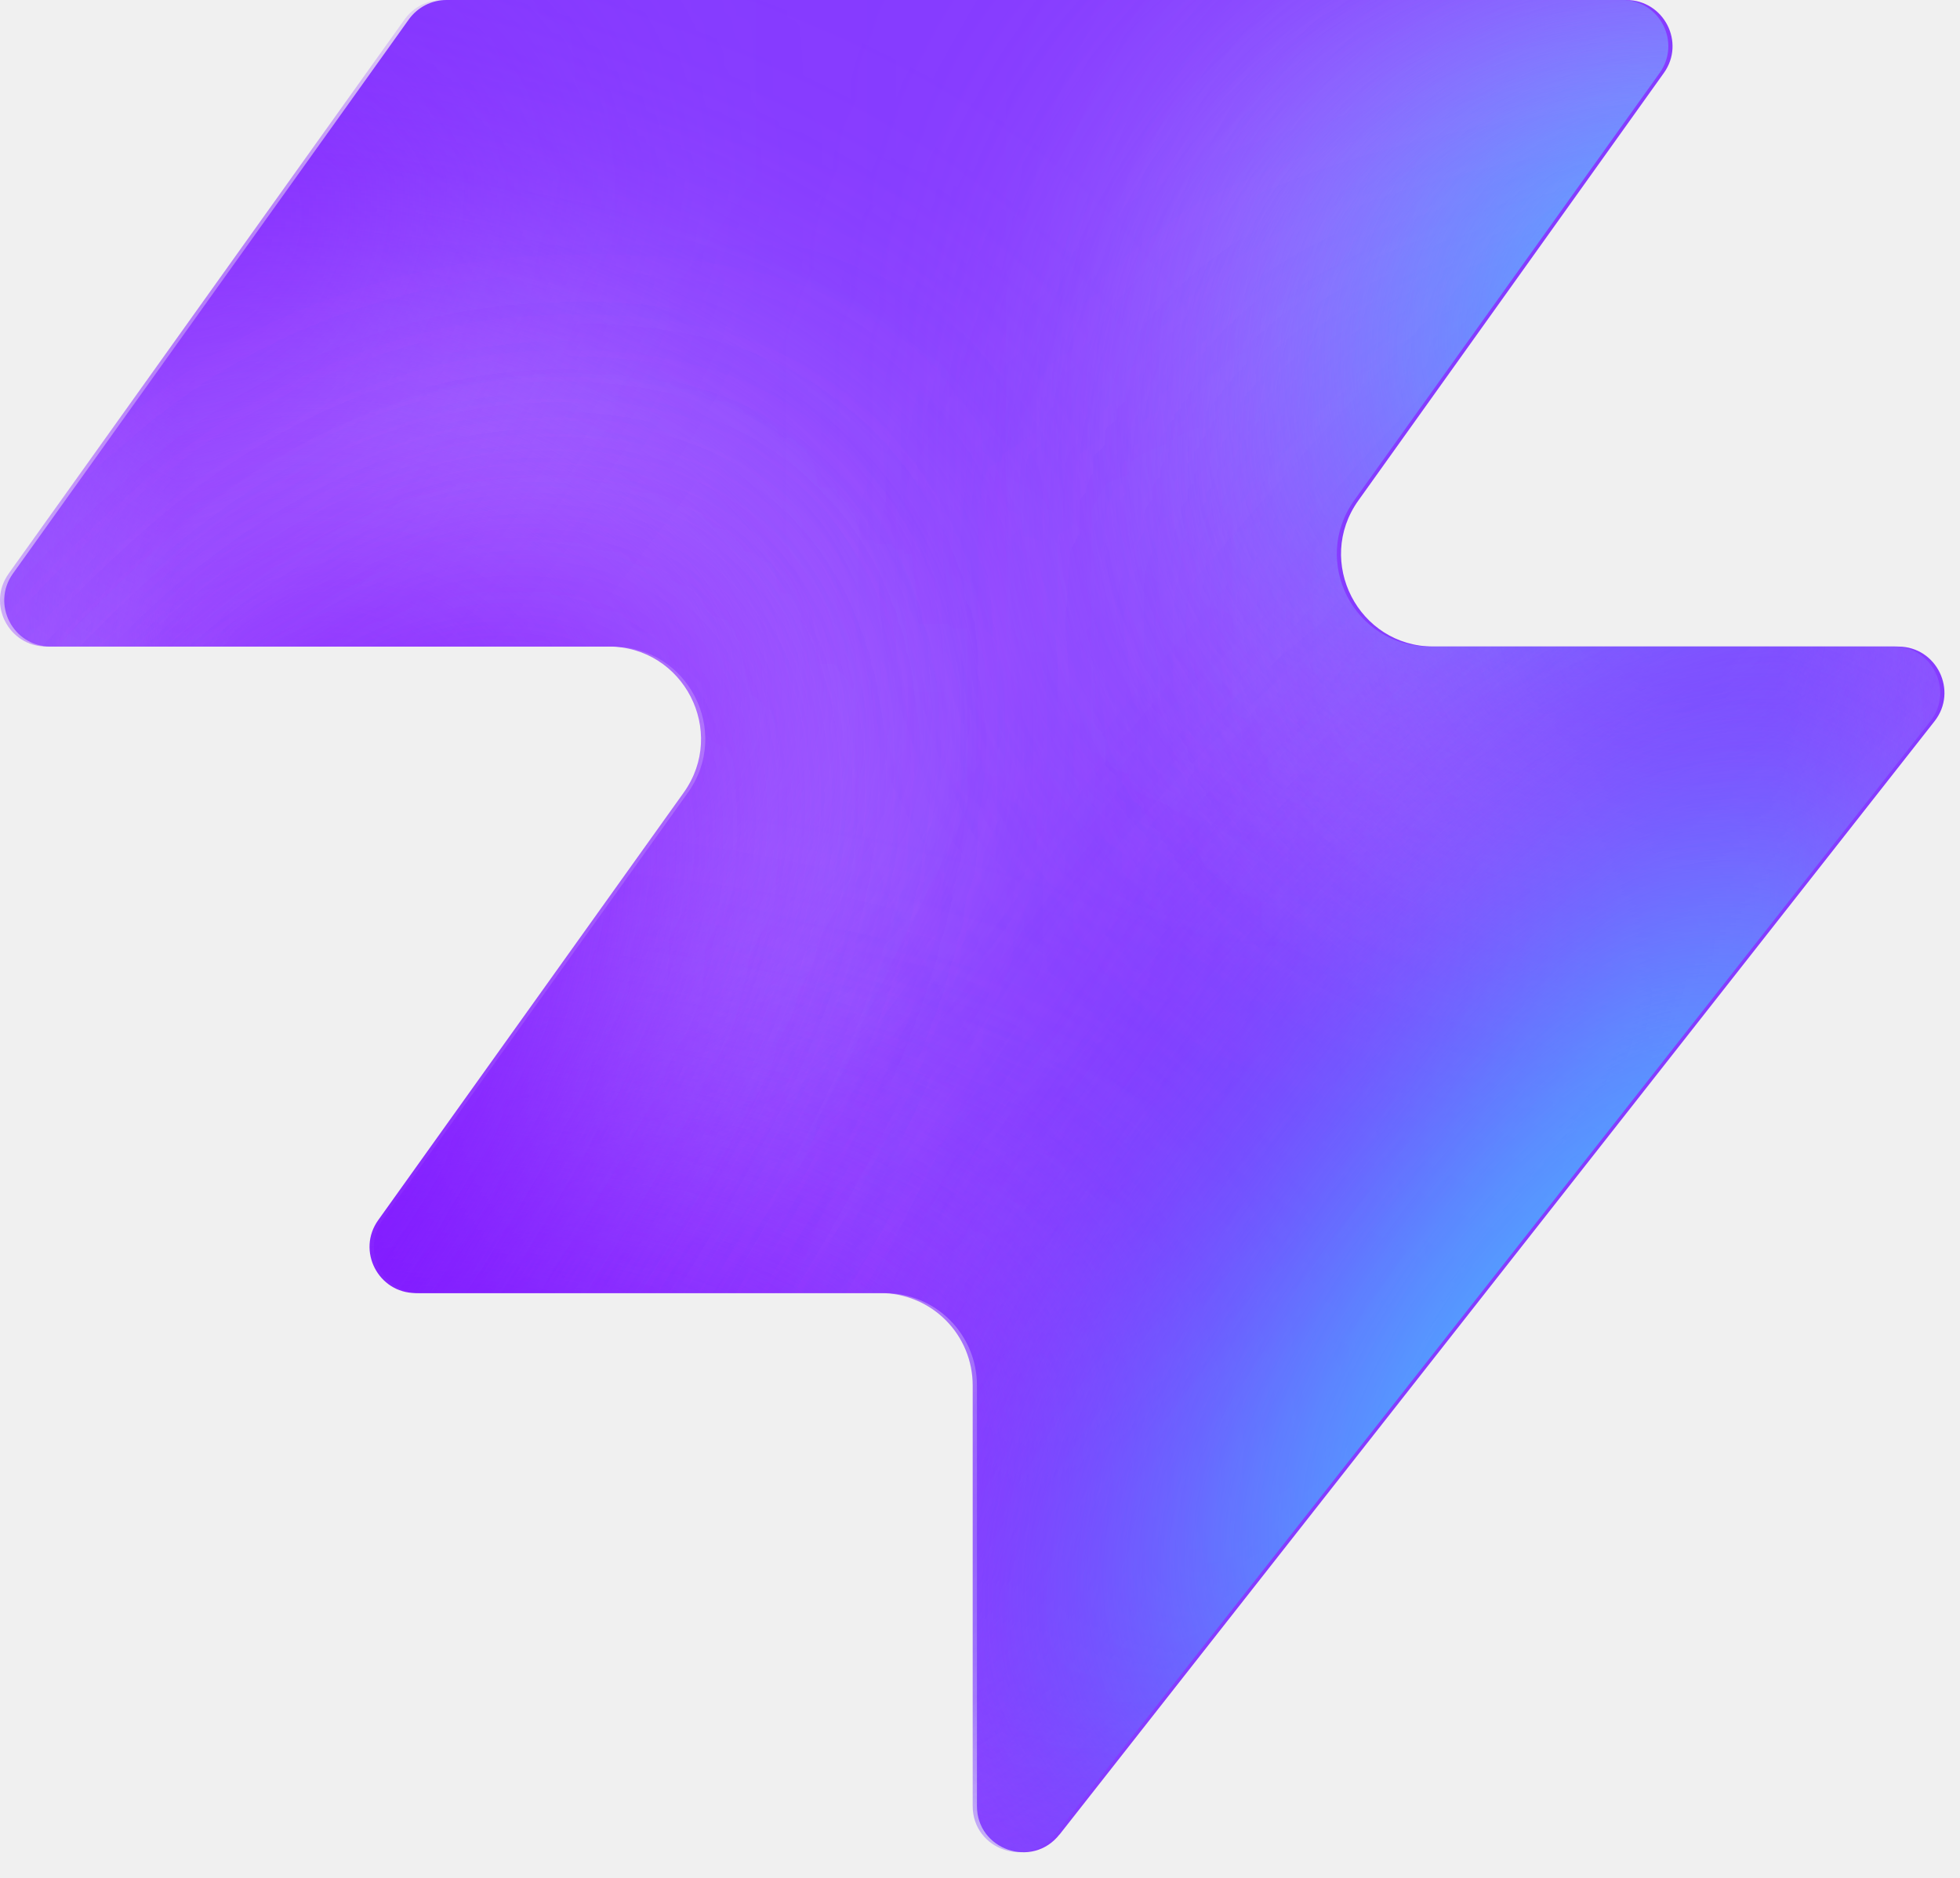
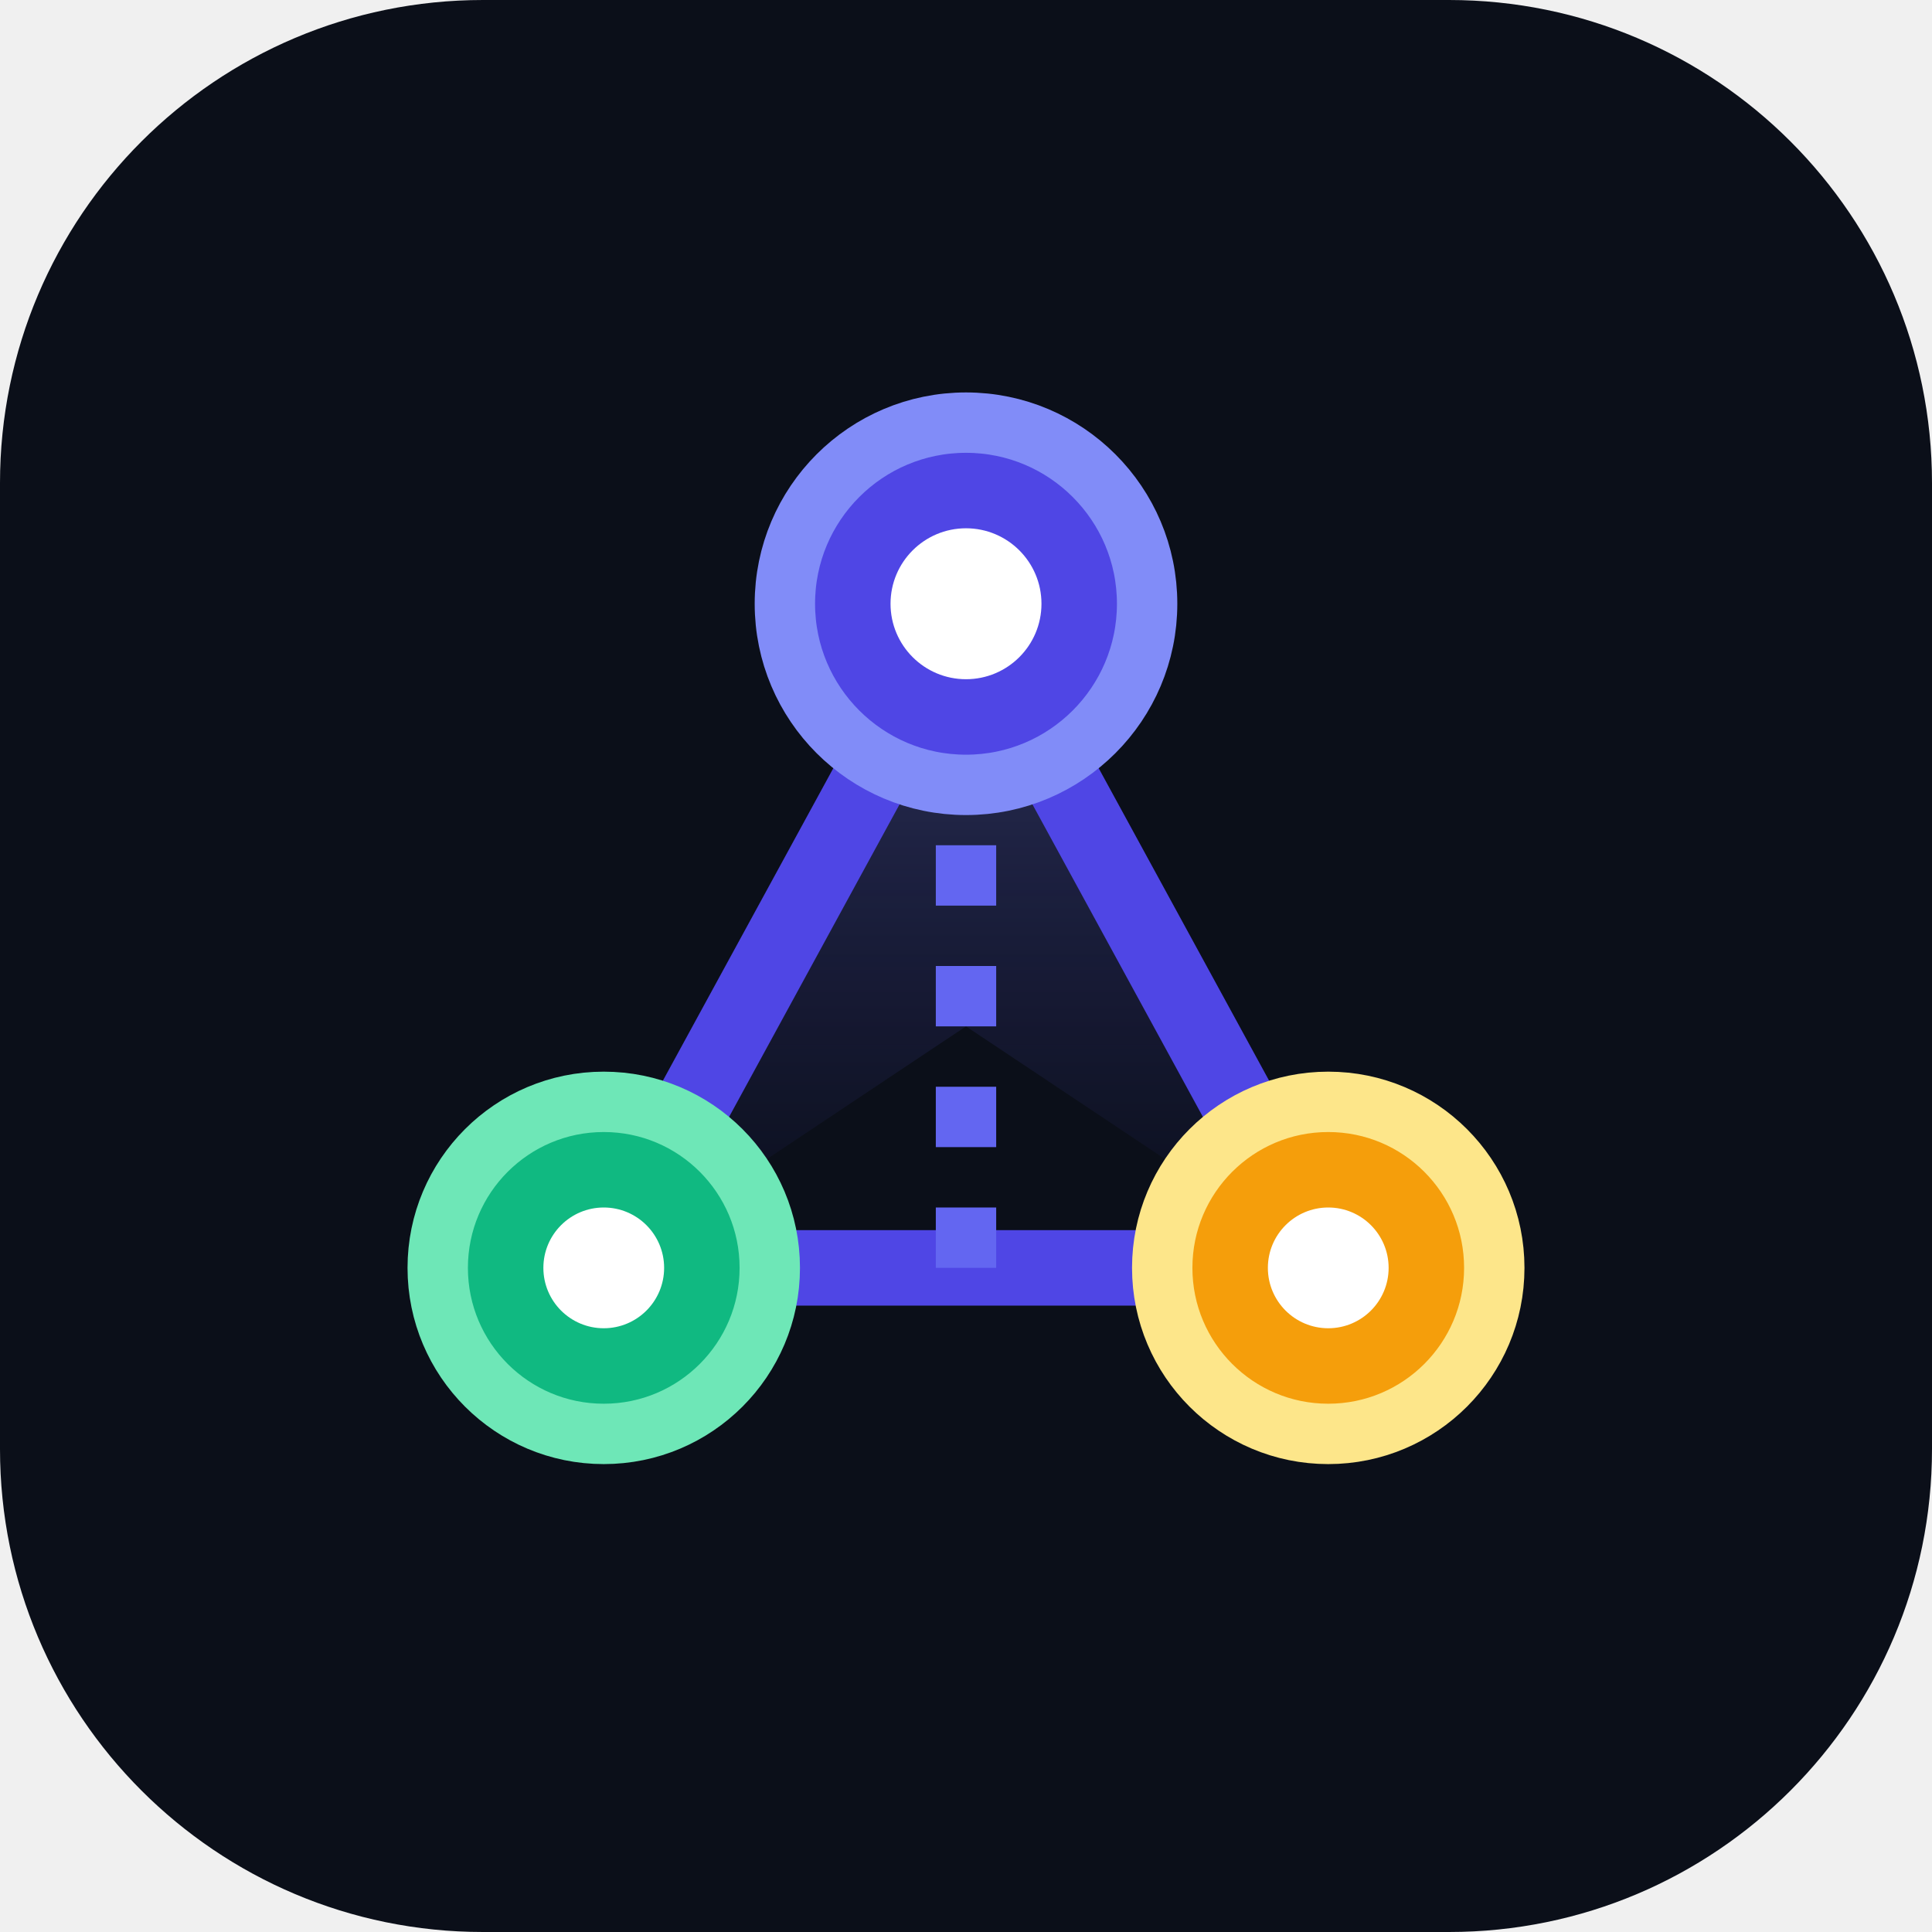
- <svg xmlns="http://www.w3.org/2000/svg" width="48" height="46" fill="none" viewBox="0 0 48 46">
-   <path fill="#863bff" d="M25.946 44.938c-.664.845-2.021.375-2.021-.698V33.937a2.26 2.26 0 0 0-2.262-2.262H10.287c-.92 0-1.456-1.04-.92-1.788l7.48-10.471c1.07-1.497 0-3.578-1.842-3.578H1.237c-.92 0-1.456-1.04-.92-1.788L10.013.474c.214-.297.556-.474.92-.474h28.894c.92 0 1.456 1.04.92 1.788l-7.48 10.471c-1.07 1.498 0 3.579 1.842 3.579h11.377c.943 0 1.473 1.088.89 1.83L25.947 44.94z" style="fill:#863bff;fill:color(display-p3 .525 .23 1);fill-opacity:1" />
-   <mask id="a" width="48" height="46" x="0" y="0" maskUnits="userSpaceOnUse" style="mask-type:alpha">
-     <path fill="#000" d="M25.842 44.938c-.664.844-2.021.375-2.021-.698V33.937a2.26 2.26 0 0 0-2.262-2.262H10.183c-.92 0-1.456-1.04-.92-1.788l7.48-10.471c1.07-1.498 0-3.579-1.842-3.579H1.133c-.92 0-1.456-1.04-.92-1.787L9.91.473c.214-.297.556-.474.92-.474h28.894c.92 0 1.456 1.04.92 1.788l-7.48 10.471c-1.07 1.498 0 3.578 1.842 3.578h11.377c.943 0 1.473 1.088.89 1.832L25.843 44.94z" style="fill:#000;fill-opacity:1" />
-   </mask>
-   <g mask="url(#a)">
-     <g filter="url(#b)">
-       <ellipse cx="5.508" cy="14.704" fill="#ede6ff" rx="5.508" ry="14.704" style="fill:#ede6ff;fill:color(display-p3 .927 .903 1);fill-opacity:1" transform="matrix(.00324 1 1 -.00324 -4.47 31.516)" />
-     </g>
-     <g filter="url(#c)">
-       <ellipse cx="10.399" cy="29.851" fill="#ede6ff" rx="10.399" ry="29.851" style="fill:#ede6ff;fill:color(display-p3 .927 .903 1);fill-opacity:1" transform="matrix(.00324 1 1 -.00324 -39.328 7.883)" />
-     </g>
-     <g filter="url(#d)">
-       <ellipse cx="5.508" cy="30.487" fill="#7e14ff" rx="5.508" ry="30.487" style="fill:#7e14ff;fill:color(display-p3 .492 .077 1);fill-opacity:1" transform="rotate(89.814 -25.913 -14.639)scale(1 -1)" />
-     </g>
-     <g filter="url(#e)">
-       <ellipse cx="5.508" cy="30.599" fill="#7e14ff" rx="5.508" ry="30.599" style="fill:#7e14ff;fill:color(display-p3 .492 .077 1);fill-opacity:1" transform="rotate(89.814 -32.644 -3.334)scale(1 -1)" />
-     </g>
-     <g filter="url(#f)">
-       <ellipse cx="5.508" cy="30.599" fill="#7e14ff" rx="5.508" ry="30.599" style="fill:#7e14ff;fill:color(display-p3 .492 .077 1);fill-opacity:1" transform="matrix(.00324 1 1 -.00324 -34.34 30.47)" />
-     </g>
-     <g filter="url(#g)">
-       <ellipse cx="14.072" cy="22.078" fill="#ede6ff" rx="14.072" ry="22.078" style="fill:#ede6ff;fill:color(display-p3 .927 .903 1);fill-opacity:1" transform="rotate(93.35 24.506 48.493)scale(-1 1)" />
-     </g>
-     <g filter="url(#h)">
-       <ellipse cx="3.47" cy="21.501" fill="#7e14ff" rx="3.47" ry="21.501" style="fill:#7e14ff;fill:color(display-p3 .492 .077 1);fill-opacity:1" transform="rotate(89.009 28.708 47.59)scale(-1 1)" />
-     </g>
-     <g filter="url(#i)">
-       <ellipse cx="3.47" cy="21.501" fill="#7e14ff" rx="3.47" ry="21.501" style="fill:#7e14ff;fill:color(display-p3 .492 .077 1);fill-opacity:1" transform="rotate(89.009 28.708 47.59)scale(-1 1)" />
-     </g>
-     <g filter="url(#j)">
-       <ellipse cx=".387" cy="8.972" fill="#7e14ff" rx="4.407" ry="29.108" style="fill:#7e14ff;fill:color(display-p3 .492 .077 1);fill-opacity:1" transform="rotate(39.51 .387 8.972)" />
-     </g>
-     <g filter="url(#k)">
-       <ellipse cx="47.523" cy="-6.092" fill="#7e14ff" rx="4.407" ry="29.108" style="fill:#7e14ff;fill:color(display-p3 .492 .077 1);fill-opacity:1" transform="rotate(37.892 47.523 -6.092)" />
-     </g>
-     <g filter="url(#l)">
-       <ellipse cx="41.412" cy="6.333" fill="#47bfff" rx="5.971" ry="9.665" style="fill:#47bfff;fill:color(display-p3 .28 .748 1);fill-opacity:1" transform="rotate(37.892 41.412 6.333)" />
-     </g>
-     <g filter="url(#m)">
-       <ellipse cx="-1.879" cy="38.332" fill="#7e14ff" rx="4.407" ry="29.108" style="fill:#7e14ff;fill:color(display-p3 .492 .077 1);fill-opacity:1" transform="rotate(37.892 -1.88 38.332)" />
-     </g>
-     <g filter="url(#n)">
-       <ellipse cx="-1.879" cy="38.332" fill="#7e14ff" rx="4.407" ry="29.108" style="fill:#7e14ff;fill:color(display-p3 .492 .077 1);fill-opacity:1" transform="rotate(37.892 -1.88 38.332)" />
-     </g>
-     <g filter="url(#o)">
-       <ellipse cx="35.651" cy="29.907" fill="#7e14ff" rx="4.407" ry="29.108" style="fill:#7e14ff;fill:color(display-p3 .492 .077 1);fill-opacity:1" transform="rotate(37.892 35.651 29.907)" />
-     </g>
-     <g filter="url(#p)">
-       <ellipse cx="38.418" cy="32.4" fill="#47bfff" rx="5.971" ry="15.297" style="fill:#47bfff;fill:color(display-p3 .28 .748 1);fill-opacity:1" transform="rotate(37.892 38.418 32.4)" />
-     </g>
-   </g>
+ <svg xmlns="http://www.w3.org/2000/svg" viewBox="0 0 64 64" fill="none">
+   <rect width="64" height="64" rx="16" fill="#0B0F19" />
+   <path d="M20 42L32 20L44 42L32 34Z" fill="url(#grad1)" opacity="0.3" />
+   <line x1="20" y1="42" x2="32" y2="20" stroke="#4F46E5" stroke-width="2.5" stroke-linecap="round" />
+   <line x1="32" y1="20" x2="44" y2="42" stroke="#4F46E5" stroke-width="2.5" stroke-linecap="round" />
+   <line x1="20" y1="42" x2="44" y2="42" stroke="#4F46E5" stroke-width="2.5" stroke-linecap="round" />
+   <line x1="32" y1="20" x2="32" y2="42" stroke="#6366F1" stroke-width="2" stroke-dasharray="2 2" />
+   <circle cx="32" cy="20" r="6" fill="#4F46E5" stroke="#818CF8" stroke-width="2" />
+   <circle cx="32" cy="20" r="2.5" fill="#FFFFFF" />
+   <circle cx="20" cy="42" r="5.5" fill="#10B981" stroke="#6EE7B7" stroke-width="2" />
+   <circle cx="20" cy="42" r="2" fill="#FFFFFF" />
+   <circle cx="44" cy="42" r="5.5" fill="#F59E0B" stroke="#FDE68A" stroke-width="2" />
+   <circle cx="44" cy="42" r="2" fill="#FFFFFF" />
  <defs>
-     <filter id="b" width="60.045" height="41.654" x="-19.77" y="16.149" color-interpolation-filters="sRGB" filterUnits="userSpaceOnUse">
-       <feFlood flood-opacity="0" result="BackgroundImageFix" />
-       <feBlend in="SourceGraphic" in2="BackgroundImageFix" result="shape" />
-       <feGaussianBlur result="effect1_foregroundBlur_2002_17158" stdDeviation="7.659" />
-     </filter>
-     <filter id="c" width="90.34" height="51.437" x="-54.613" y="-7.533" color-interpolation-filters="sRGB" filterUnits="userSpaceOnUse">
-       <feFlood flood-opacity="0" result="BackgroundImageFix" />
-       <feBlend in="SourceGraphic" in2="BackgroundImageFix" result="shape" />
-       <feGaussianBlur result="effect1_foregroundBlur_2002_17158" stdDeviation="7.659" />
-     </filter>
-     <filter id="d" width="79.355" height="29.4" x="-49.64" y="2.03" color-interpolation-filters="sRGB" filterUnits="userSpaceOnUse">
-       <feFlood flood-opacity="0" result="BackgroundImageFix" />
-       <feBlend in="SourceGraphic" in2="BackgroundImageFix" result="shape" />
-       <feGaussianBlur result="effect1_foregroundBlur_2002_17158" stdDeviation="4.596" />
-     </filter>
-     <filter id="e" width="79.579" height="29.4" x="-45.045" y="20.029" color-interpolation-filters="sRGB" filterUnits="userSpaceOnUse">
-       <feFlood flood-opacity="0" result="BackgroundImageFix" />
-       <feBlend in="SourceGraphic" in2="BackgroundImageFix" result="shape" />
-       <feGaussianBlur result="effect1_foregroundBlur_2002_17158" stdDeviation="4.596" />
-     </filter>
-     <filter id="f" width="79.579" height="29.4" x="-43.513" y="21.178" color-interpolation-filters="sRGB" filterUnits="userSpaceOnUse">
-       <feFlood flood-opacity="0" result="BackgroundImageFix" />
-       <feBlend in="SourceGraphic" in2="BackgroundImageFix" result="shape" />
-       <feGaussianBlur result="effect1_foregroundBlur_2002_17158" stdDeviation="4.596" />
-     </filter>
-     <filter id="g" width="74.749" height="58.852" x="15.756" y="-17.901" color-interpolation-filters="sRGB" filterUnits="userSpaceOnUse">
-       <feFlood flood-opacity="0" result="BackgroundImageFix" />
-       <feBlend in="SourceGraphic" in2="BackgroundImageFix" result="shape" />
-       <feGaussianBlur result="effect1_foregroundBlur_2002_17158" stdDeviation="7.659" />
-     </filter>
-     <filter id="h" width="61.377" height="25.362" x="23.548" y="2.284" color-interpolation-filters="sRGB" filterUnits="userSpaceOnUse">
-       <feFlood flood-opacity="0" result="BackgroundImageFix" />
-       <feBlend in="SourceGraphic" in2="BackgroundImageFix" result="shape" />
-       <feGaussianBlur result="effect1_foregroundBlur_2002_17158" stdDeviation="4.596" />
-     </filter>
-     <filter id="i" width="61.377" height="25.362" x="23.548" y="2.284" color-interpolation-filters="sRGB" filterUnits="userSpaceOnUse">
-       <feFlood flood-opacity="0" result="BackgroundImageFix" />
-       <feBlend in="SourceGraphic" in2="BackgroundImageFix" result="shape" />
-       <feGaussianBlur result="effect1_foregroundBlur_2002_17158" stdDeviation="4.596" />
-     </filter>
-     <filter id="j" width="56.045" height="63.649" x="-27.636" y="-22.853" color-interpolation-filters="sRGB" filterUnits="userSpaceOnUse">
-       <feFlood flood-opacity="0" result="BackgroundImageFix" />
-       <feBlend in="SourceGraphic" in2="BackgroundImageFix" result="shape" />
-       <feGaussianBlur result="effect1_foregroundBlur_2002_17158" stdDeviation="4.596" />
-     </filter>
-     <filter id="k" width="54.814" height="64.646" x="20.116" y="-38.415" color-interpolation-filters="sRGB" filterUnits="userSpaceOnUse">
-       <feFlood flood-opacity="0" result="BackgroundImageFix" />
-       <feBlend in="SourceGraphic" in2="BackgroundImageFix" result="shape" />
-       <feGaussianBlur result="effect1_foregroundBlur_2002_17158" stdDeviation="4.596" />
-     </filter>
-     <filter id="l" width="33.541" height="35.313" x="24.641" y="-11.323" color-interpolation-filters="sRGB" filterUnits="userSpaceOnUse">
-       <feFlood flood-opacity="0" result="BackgroundImageFix" />
-       <feBlend in="SourceGraphic" in2="BackgroundImageFix" result="shape" />
-       <feGaussianBlur result="effect1_foregroundBlur_2002_17158" stdDeviation="4.596" />
-     </filter>
-     <filter id="m" width="54.814" height="64.646" x="-29.286" y="6.009" color-interpolation-filters="sRGB" filterUnits="userSpaceOnUse">
-       <feFlood flood-opacity="0" result="BackgroundImageFix" />
-       <feBlend in="SourceGraphic" in2="BackgroundImageFix" result="shape" />
-       <feGaussianBlur result="effect1_foregroundBlur_2002_17158" stdDeviation="4.596" />
-     </filter>
-     <filter id="n" width="54.814" height="64.646" x="-29.286" y="6.009" color-interpolation-filters="sRGB" filterUnits="userSpaceOnUse">
-       <feFlood flood-opacity="0" result="BackgroundImageFix" />
-       <feBlend in="SourceGraphic" in2="BackgroundImageFix" result="shape" />
-       <feGaussianBlur result="effect1_foregroundBlur_2002_17158" stdDeviation="4.596" />
-     </filter>
-     <filter id="o" width="54.814" height="64.646" x="8.244" y="-2.416" color-interpolation-filters="sRGB" filterUnits="userSpaceOnUse">
-       <feFlood flood-opacity="0" result="BackgroundImageFix" />
-       <feBlend in="SourceGraphic" in2="BackgroundImageFix" result="shape" />
-       <feGaussianBlur result="effect1_foregroundBlur_2002_17158" stdDeviation="4.596" />
-     </filter>
-     <filter id="p" width="39.409" height="43.623" x="18.713" y="10.588" color-interpolation-filters="sRGB" filterUnits="userSpaceOnUse">
-       <feFlood flood-opacity="0" result="BackgroundImageFix" />
-       <feBlend in="SourceGraphic" in2="BackgroundImageFix" result="shape" />
-       <feGaussianBlur result="effect1_foregroundBlur_2002_17158" stdDeviation="4.596" />
-     </filter>
+     <linearGradient id="grad1" x1="32" y1="20" x2="32" y2="42" gradientUnits="userSpaceOnUse">
+       <stop stop-color="#818CF8" />
+       <stop offset="1" stop-color="#4F46E5" stop-opacity="0" />
+     </linearGradient>
  </defs>
</svg>
